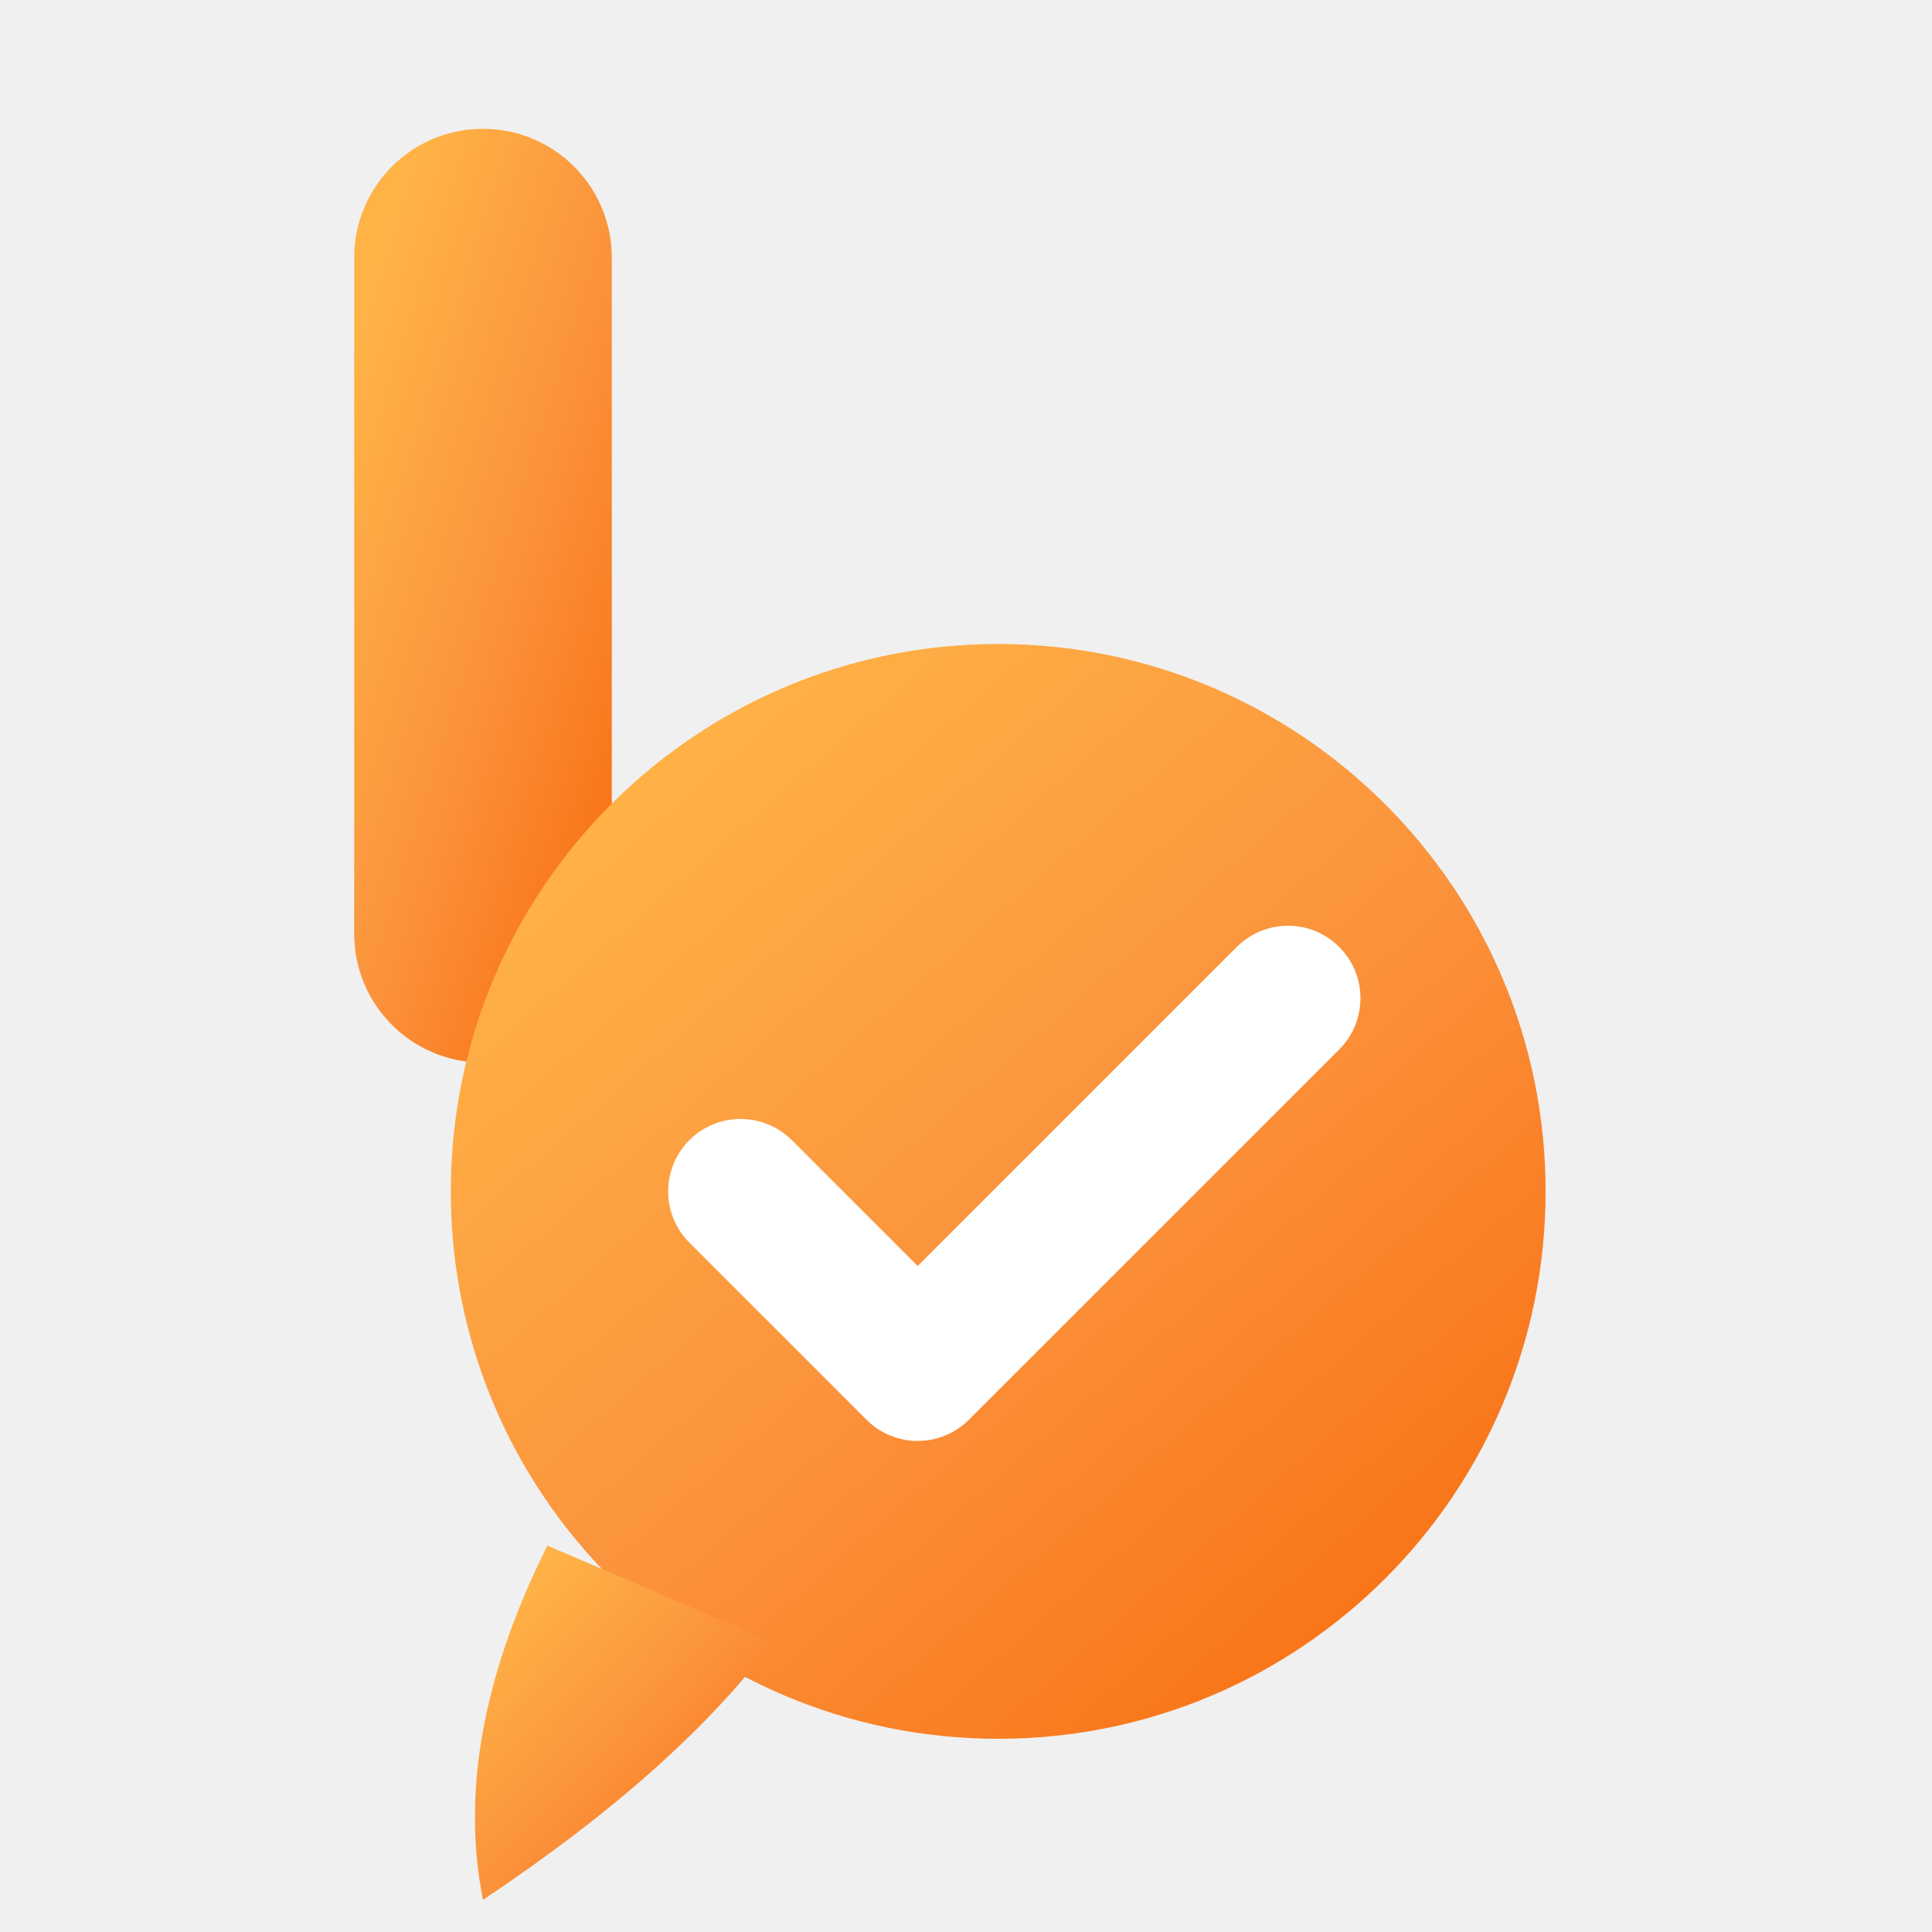
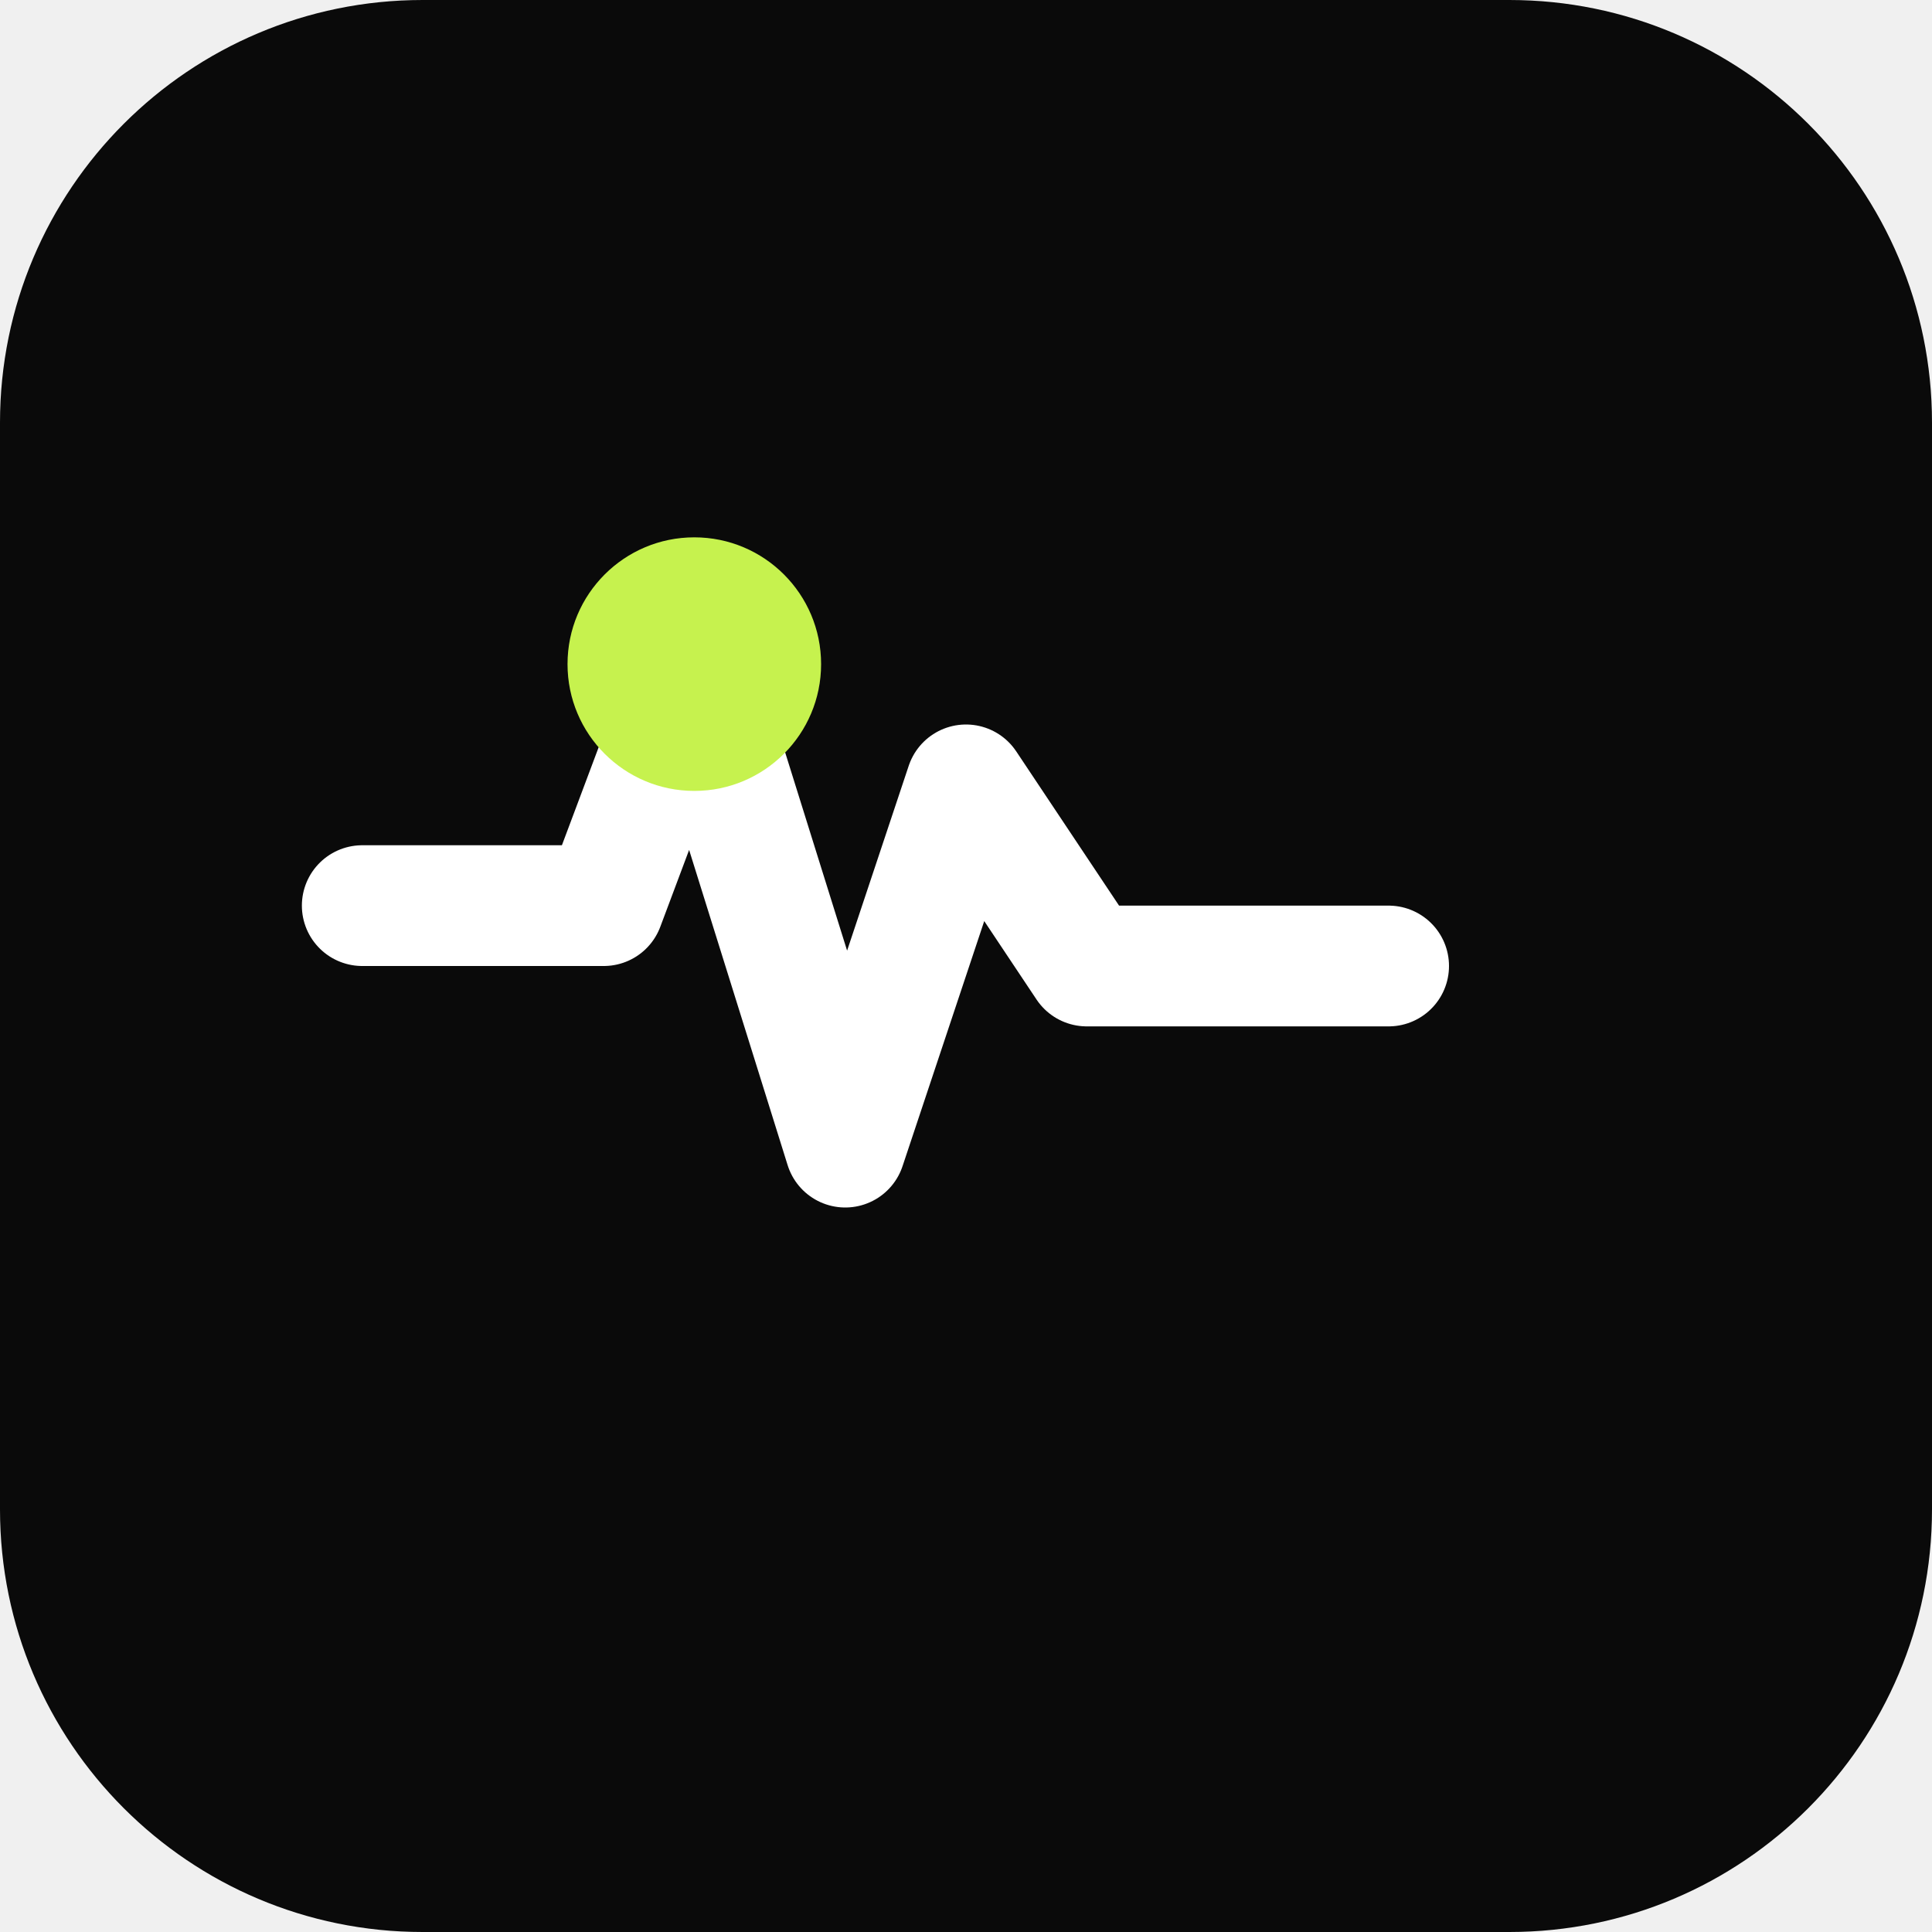
- <svg xmlns="http://www.w3.org/2000/svg" width="64" height="64" viewBox="0 0 120 120" fill="none">
-   <defs>
-     <linearGradient id="favGrad" x1="15%" y1="10%" x2="85%" y2="90%">
-       <stop offset="0%" stop-color="#FFB347" />
-       <stop offset="55%" stop-color="#FB923C" />
-       <stop offset="100%" stop-color="#F97316" />
-     </linearGradient>
-   </defs>
-   <g fill="url(#favGrad)">
-     <rect x="22" y="8" width="16" height="58" rx="8" />
-     <circle cx="62" cy="74" r="34" />
-     <path d="M 34 96 Q 28 108 30 118 Q 42 110 48 102 Z" />
-   </g>
-   <path d="M 46 74 L 57 85 L 80 62" stroke="#FFFFFF" stroke-width="9" stroke-linecap="round" stroke-linejoin="round" fill="none" />
+ <svg xmlns="http://www.w3.org/2000/svg" width="64" height="64" viewBox="0 0 64 64" fill="none">
+   <rect width="64" height="64" rx="14" fill="#0A0A0A" />
+   <path d="M12 30 L20 30 L23 22 L28 38 L32 26 L36 32 L46 32" fill="none" stroke="#FFFFFF" stroke-width="4" stroke-linecap="round" stroke-linejoin="round" />
+   <circle cx="23" cy="22" r="4.2" fill="#C6F24E" />
</svg>
